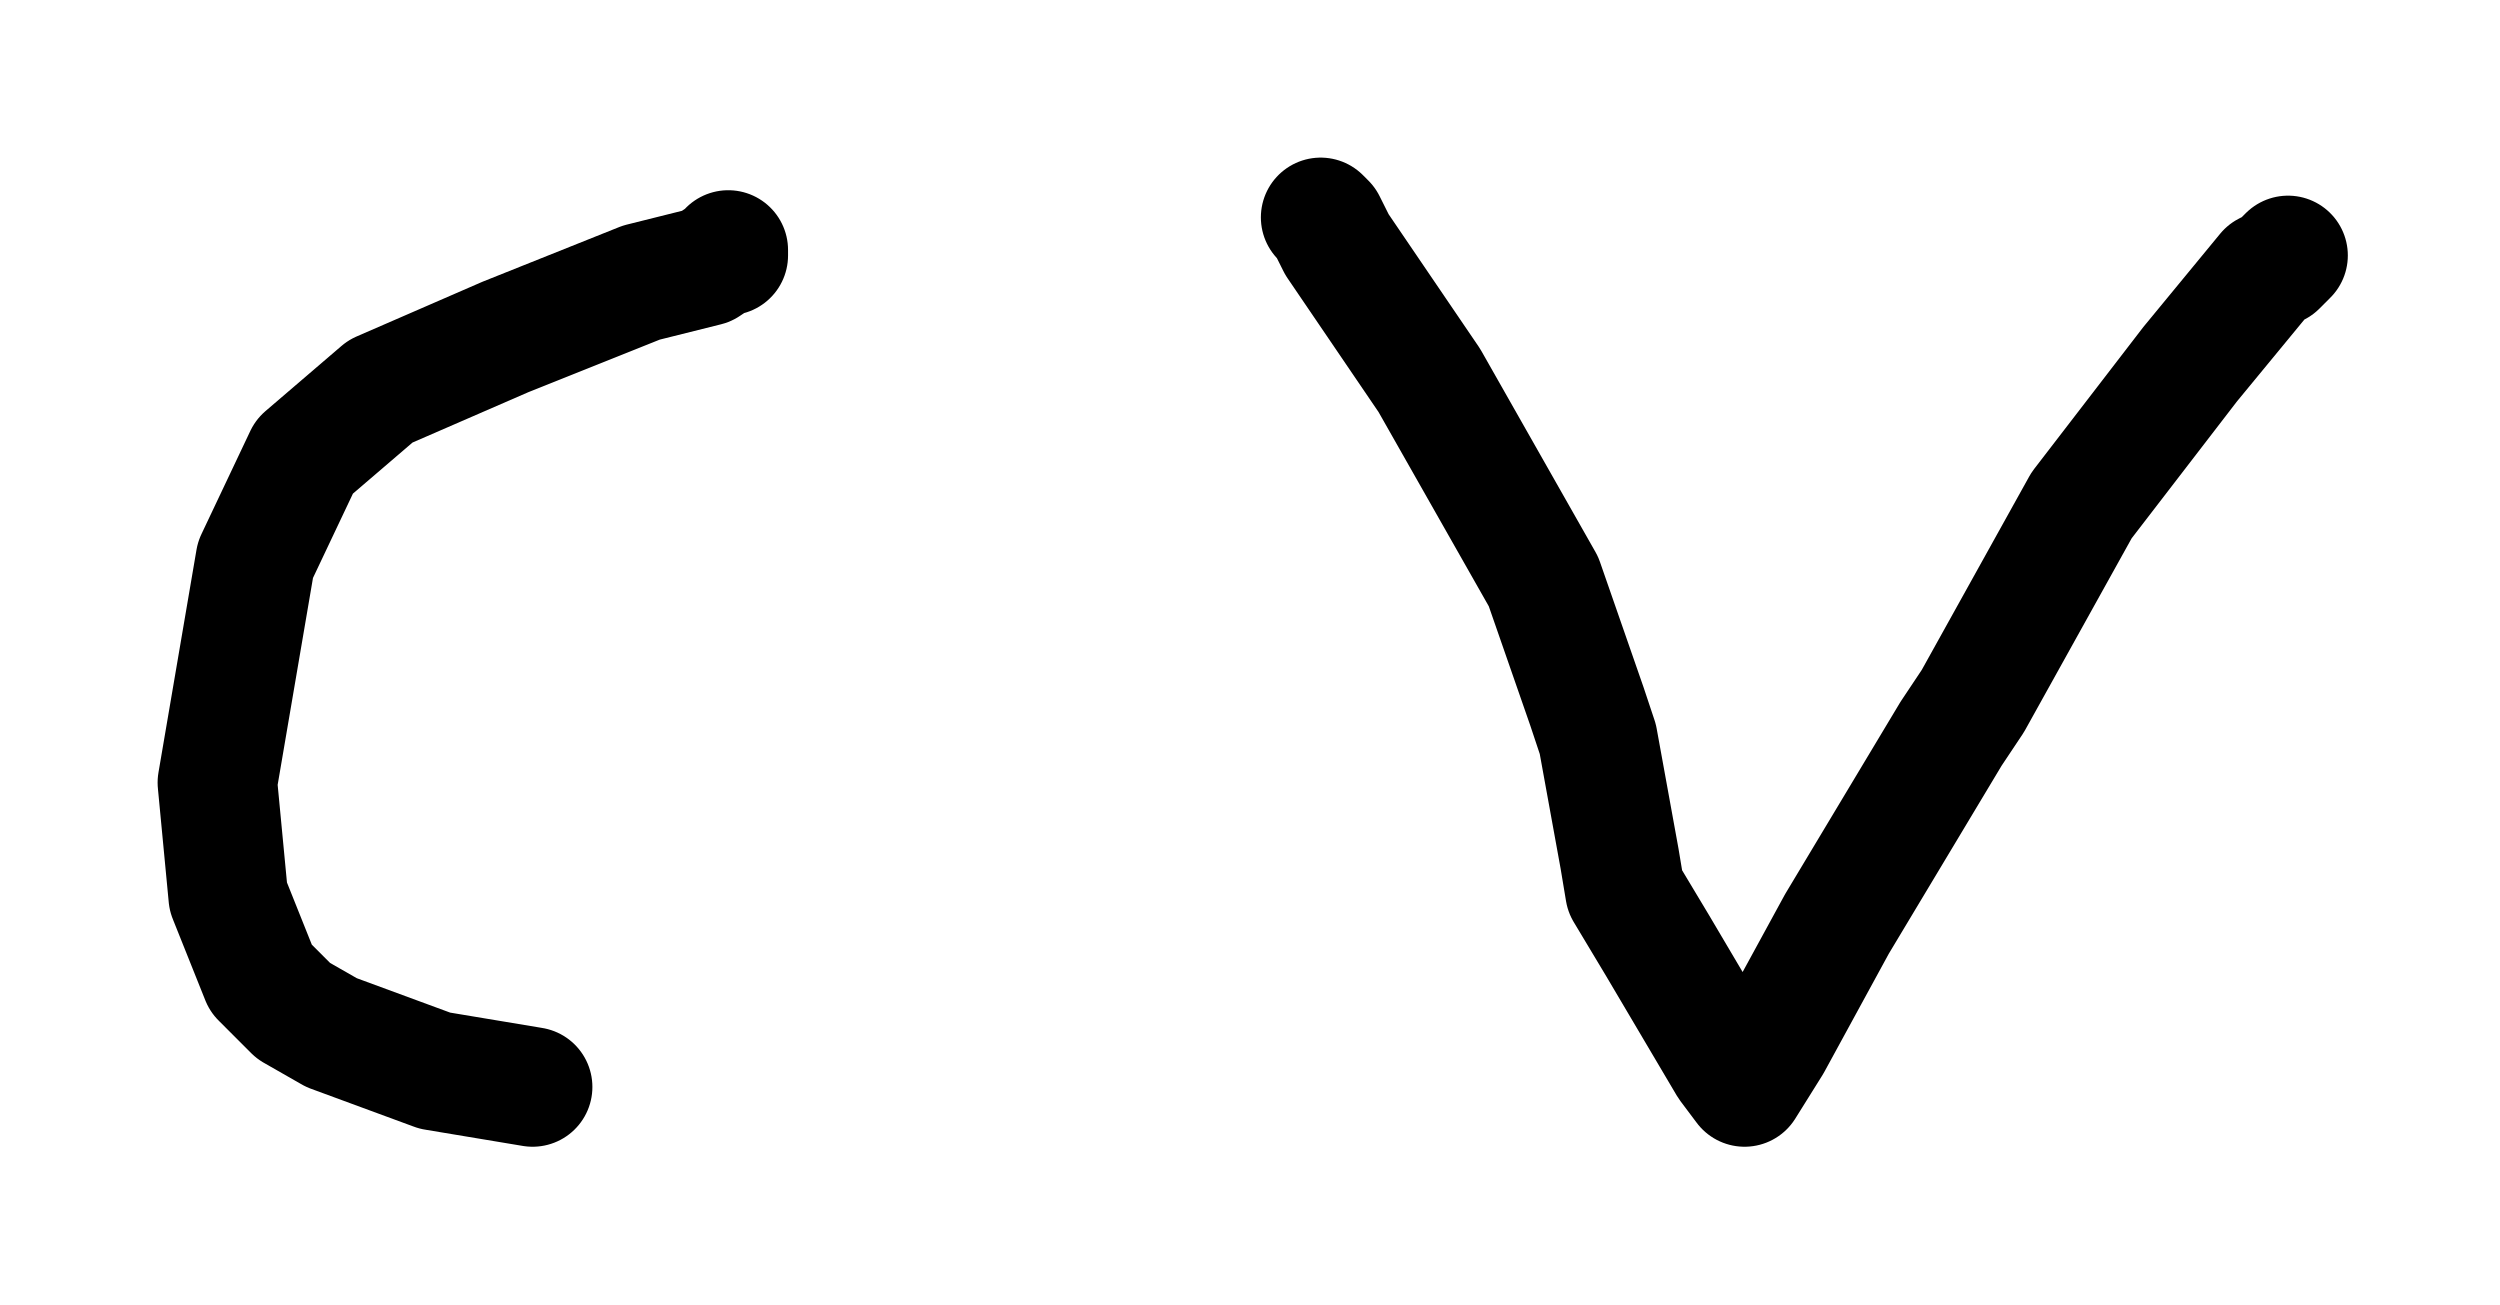
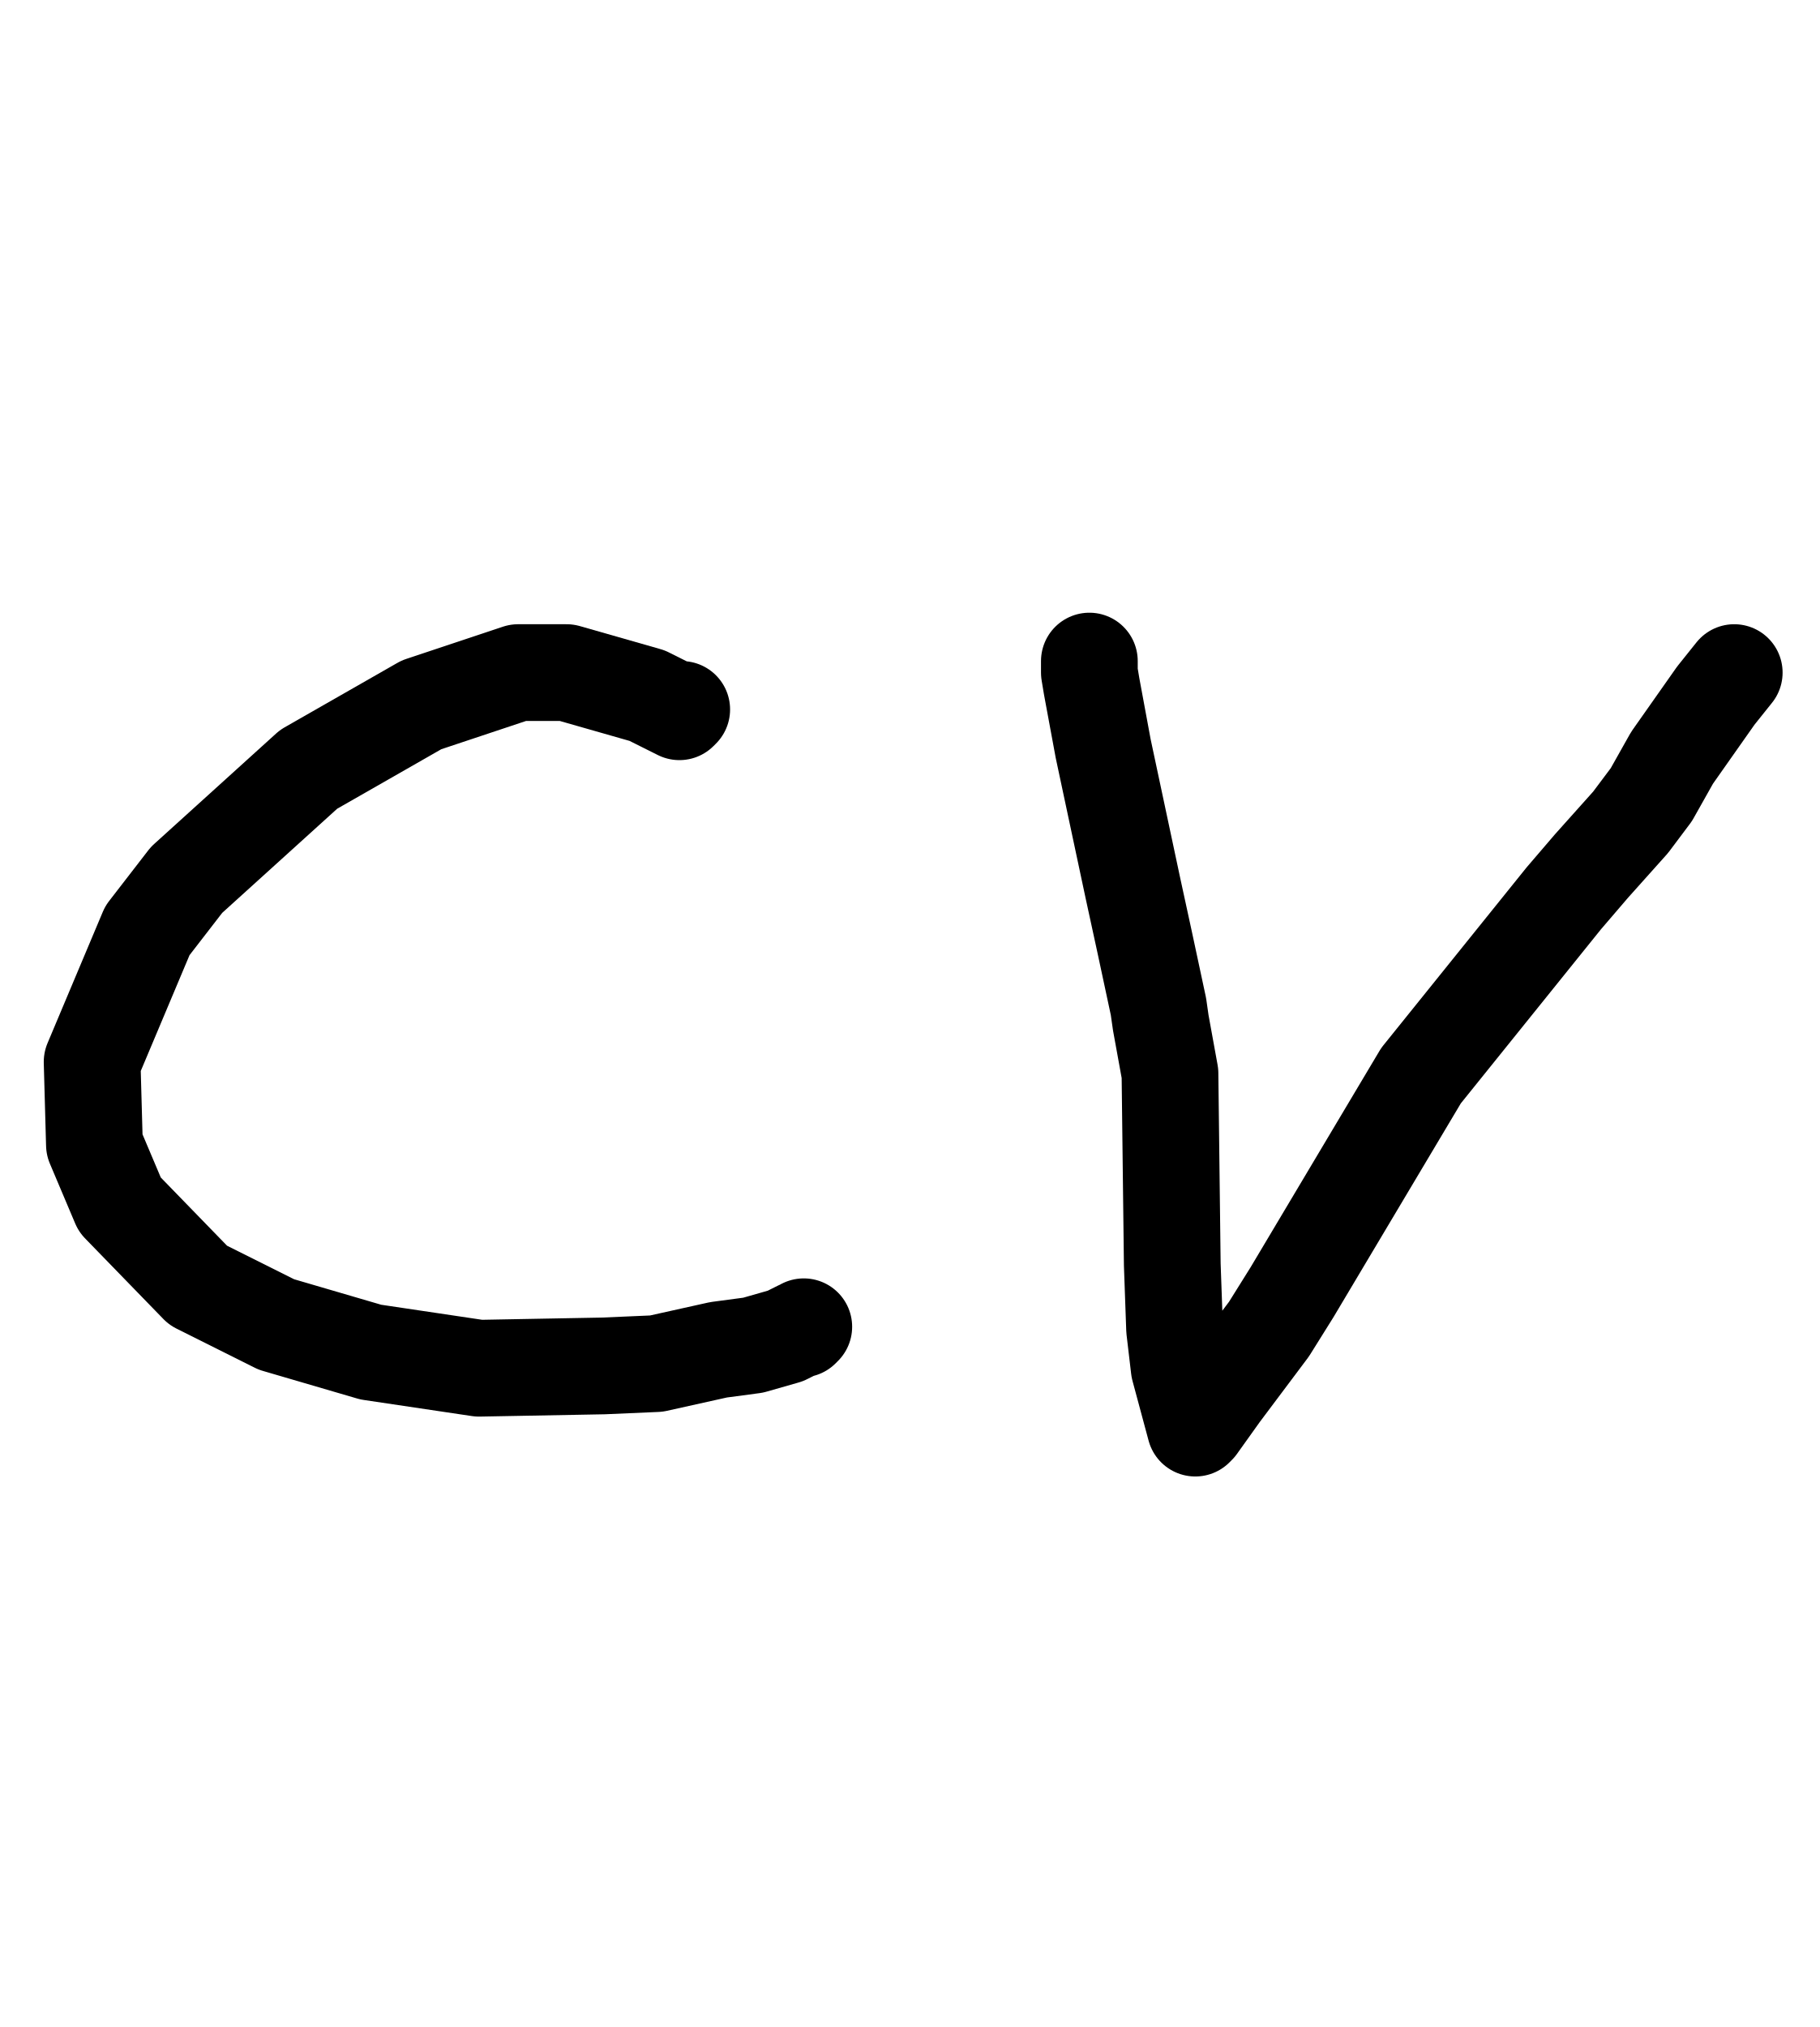
- <svg xmlns="http://www.w3.org/2000/svg" viewBox="0 0 46 24" width="46" height="24" fill="none" stroke="currentColor" stroke-width="2.2" stroke-linecap="round" stroke-linejoin="round">
-   <polyline points="13.4,4.6 13.4,4.7 13.3,4.7 13.0,4.9 11.8,5.2 9.3,6.2 7.0,7.2 5.6,8.4 4.7,10.3 4.0,14.4 4.2,16.5 4.8,18.0 5.4,18.6 6.1,19.0 8.0,19.7 9.8,20.0" />
-   <polyline points="24.3,4.0 24.4,4.1 24.6,4.5 26.3,7.0 28.4,10.7 29.2,13.0 29.4,13.6 29.8,15.8 29.9,16.4 30.5,17.4 31.8,19.6 32.1,20.0 32.6,19.2 33.8,17.0 35.3,14.5 35.9,13.5 36.3,12.9 38.3,9.3 40.3,6.7 41.7,5.0 41.9,4.9 42.0,4.8 42.0,4.8 42.1,4.7" />
+ <svg xmlns="http://www.w3.org/2000/svg" viewBox="0 0 79 88" width="79" height="88" fill="none" stroke="currentColor" stroke-width="4.2" stroke-linecap="round" stroke-linejoin="round">
+   <polyline points="29.6,30.8 29.6,30.8 29.5,30.9 29.3,30.8 28.1,30.2 24.6,29.2 22.5,29.2 18.3,30.6 13.4,33.4 8.1,38.2 6.4,40.4 4.0,46.1 4.1,49.7 5.2,52.3 8.6,55.8 12.0,57.5 16.1,58.7 20.8,59.4 26.2,59.3 28.5,59.2 31.2,58.6 32.7,58.4 34.1,58.0 34.1,58.0 34.7,57.7 34.8,57.7 34.9,57.6" />
+   <polyline points="47.3,28.7 47.3,28.8 47.3,28.9 47.3,29.2 47.4,29.8 47.9,32.5 49.2,38.6 49.7,40.9 50.3,43.7 50.4,44.4 50.8,46.6 50.9,54.9 51.0,57.7 51.2,59.4 51.9,62.0 51.9,62.0 52.0,61.9 53.0,60.5 55.1,57.7 56.1,56.1 61.7,46.7 67.9,39.0 69.1,37.6 70.8,35.7 71.7,34.5 72.6,32.9 74.5,30.2 75.3,29.2" />
</svg>
